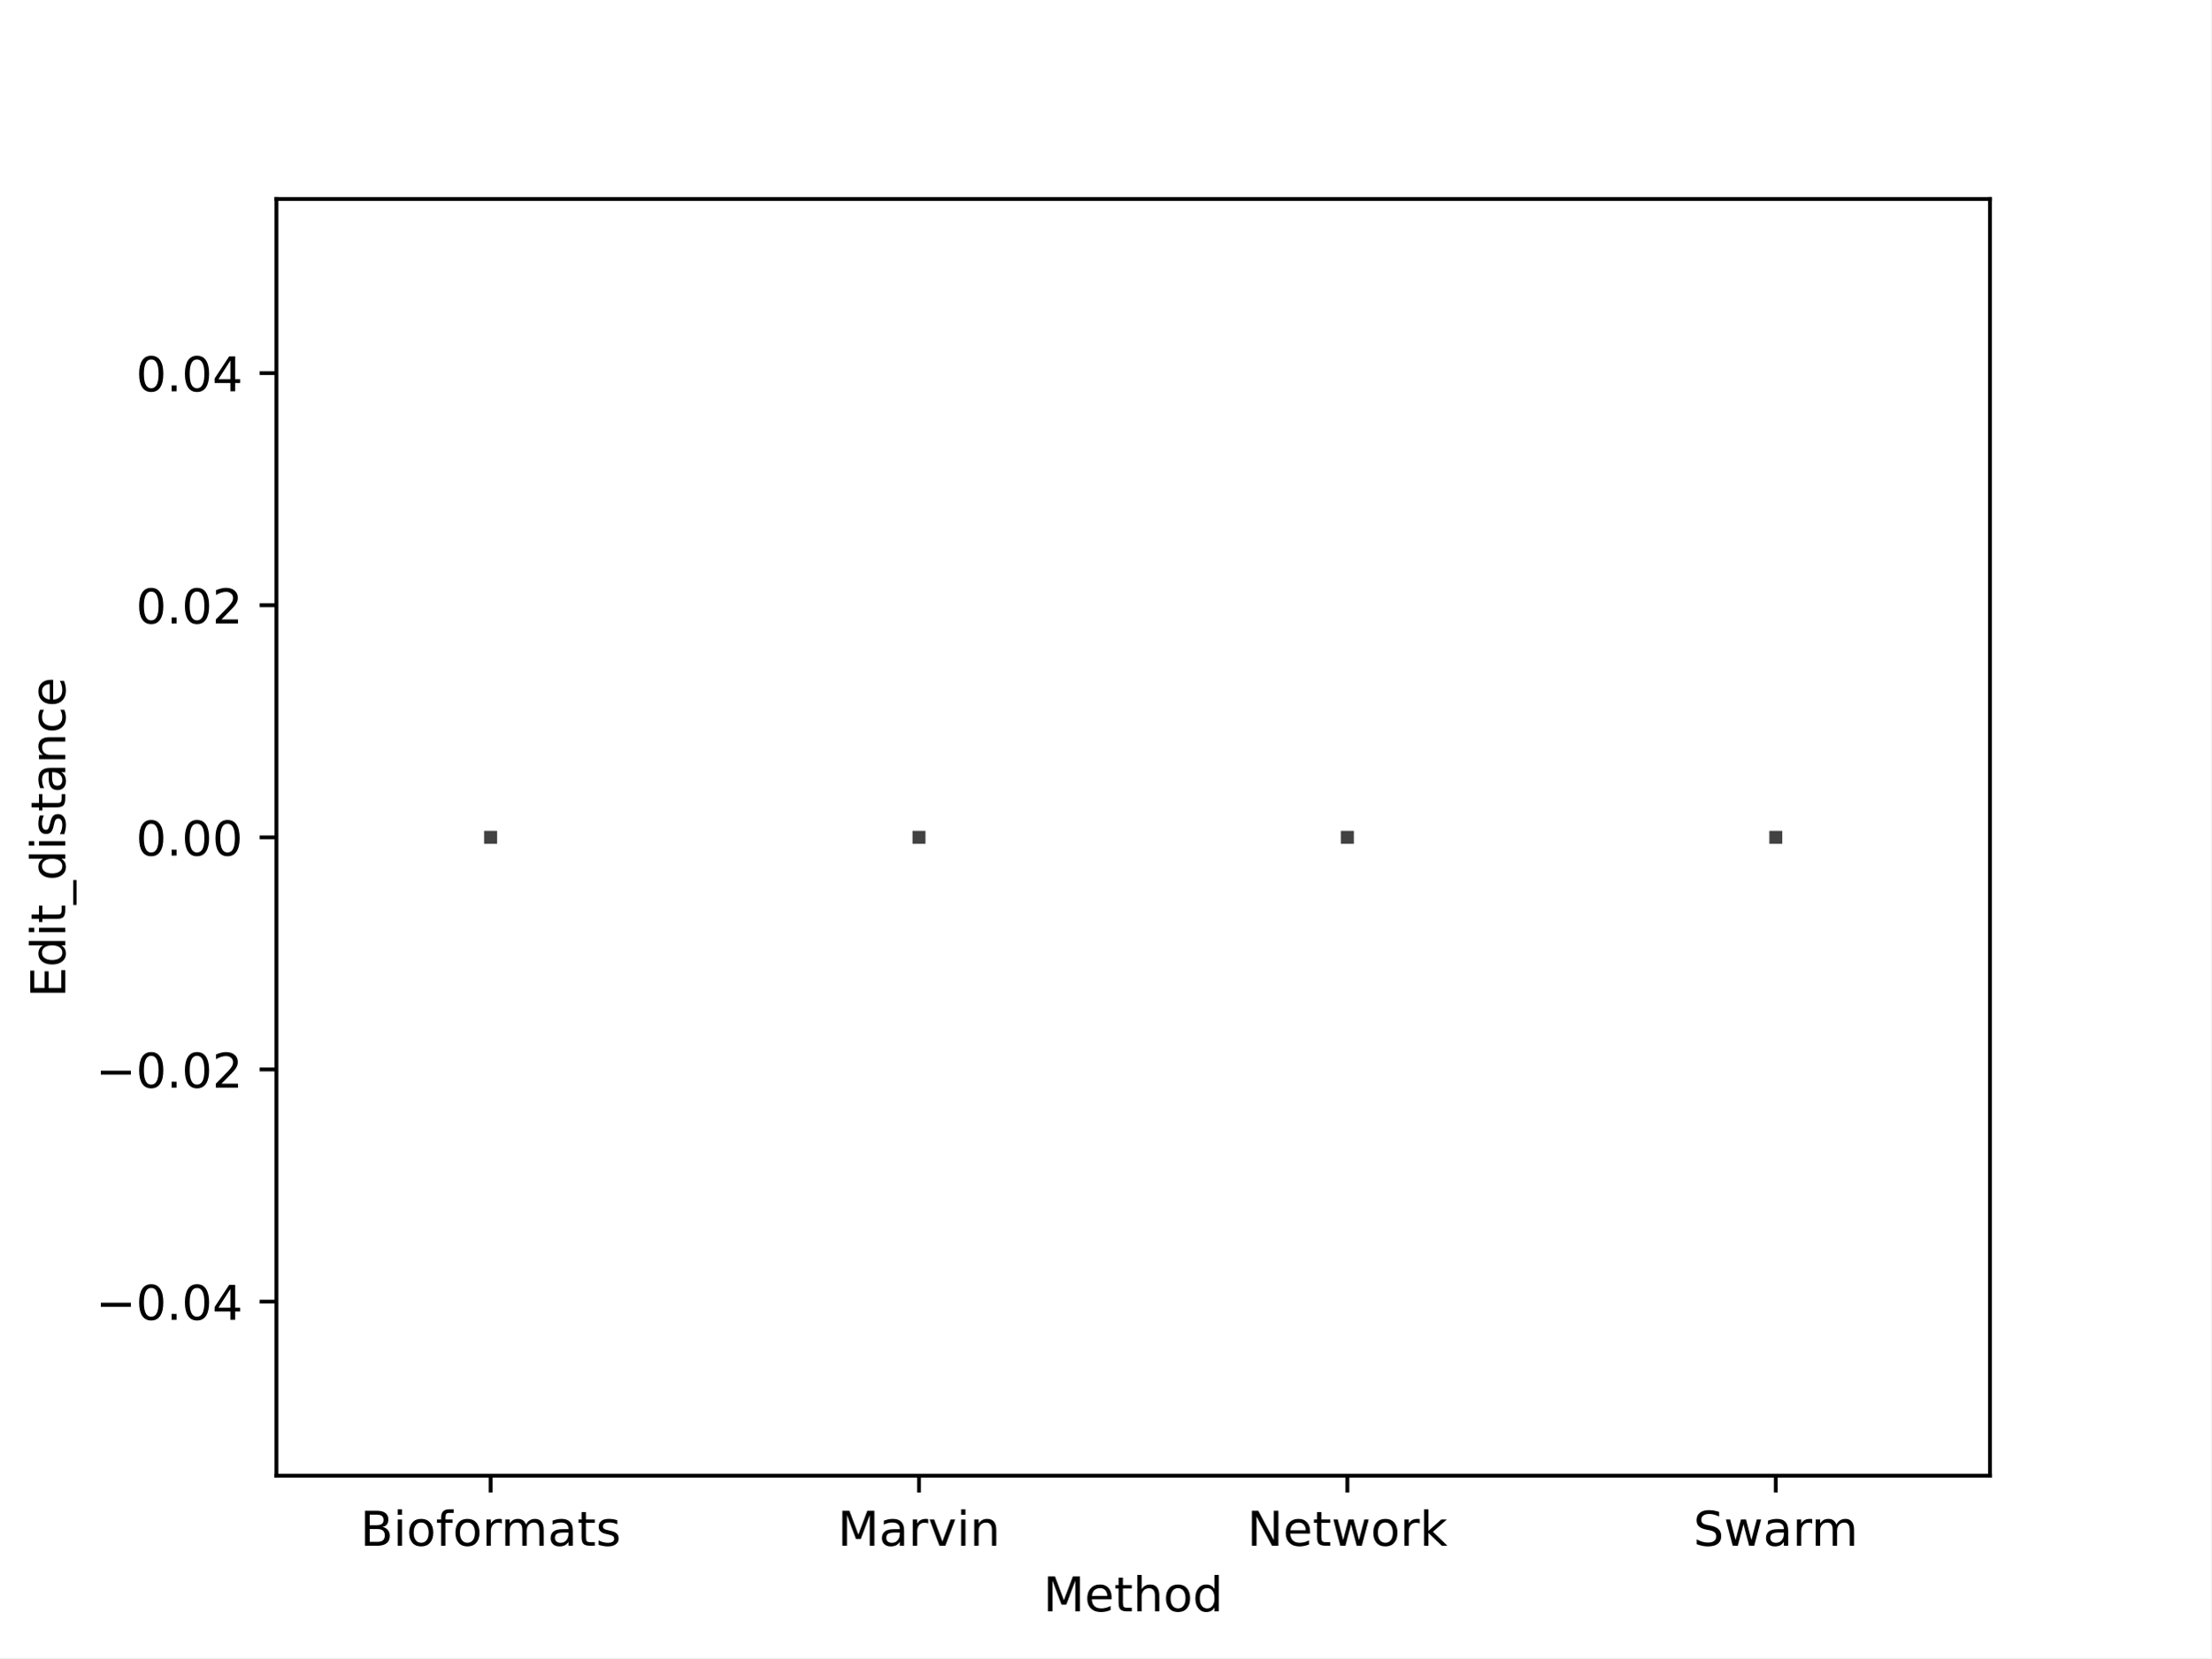
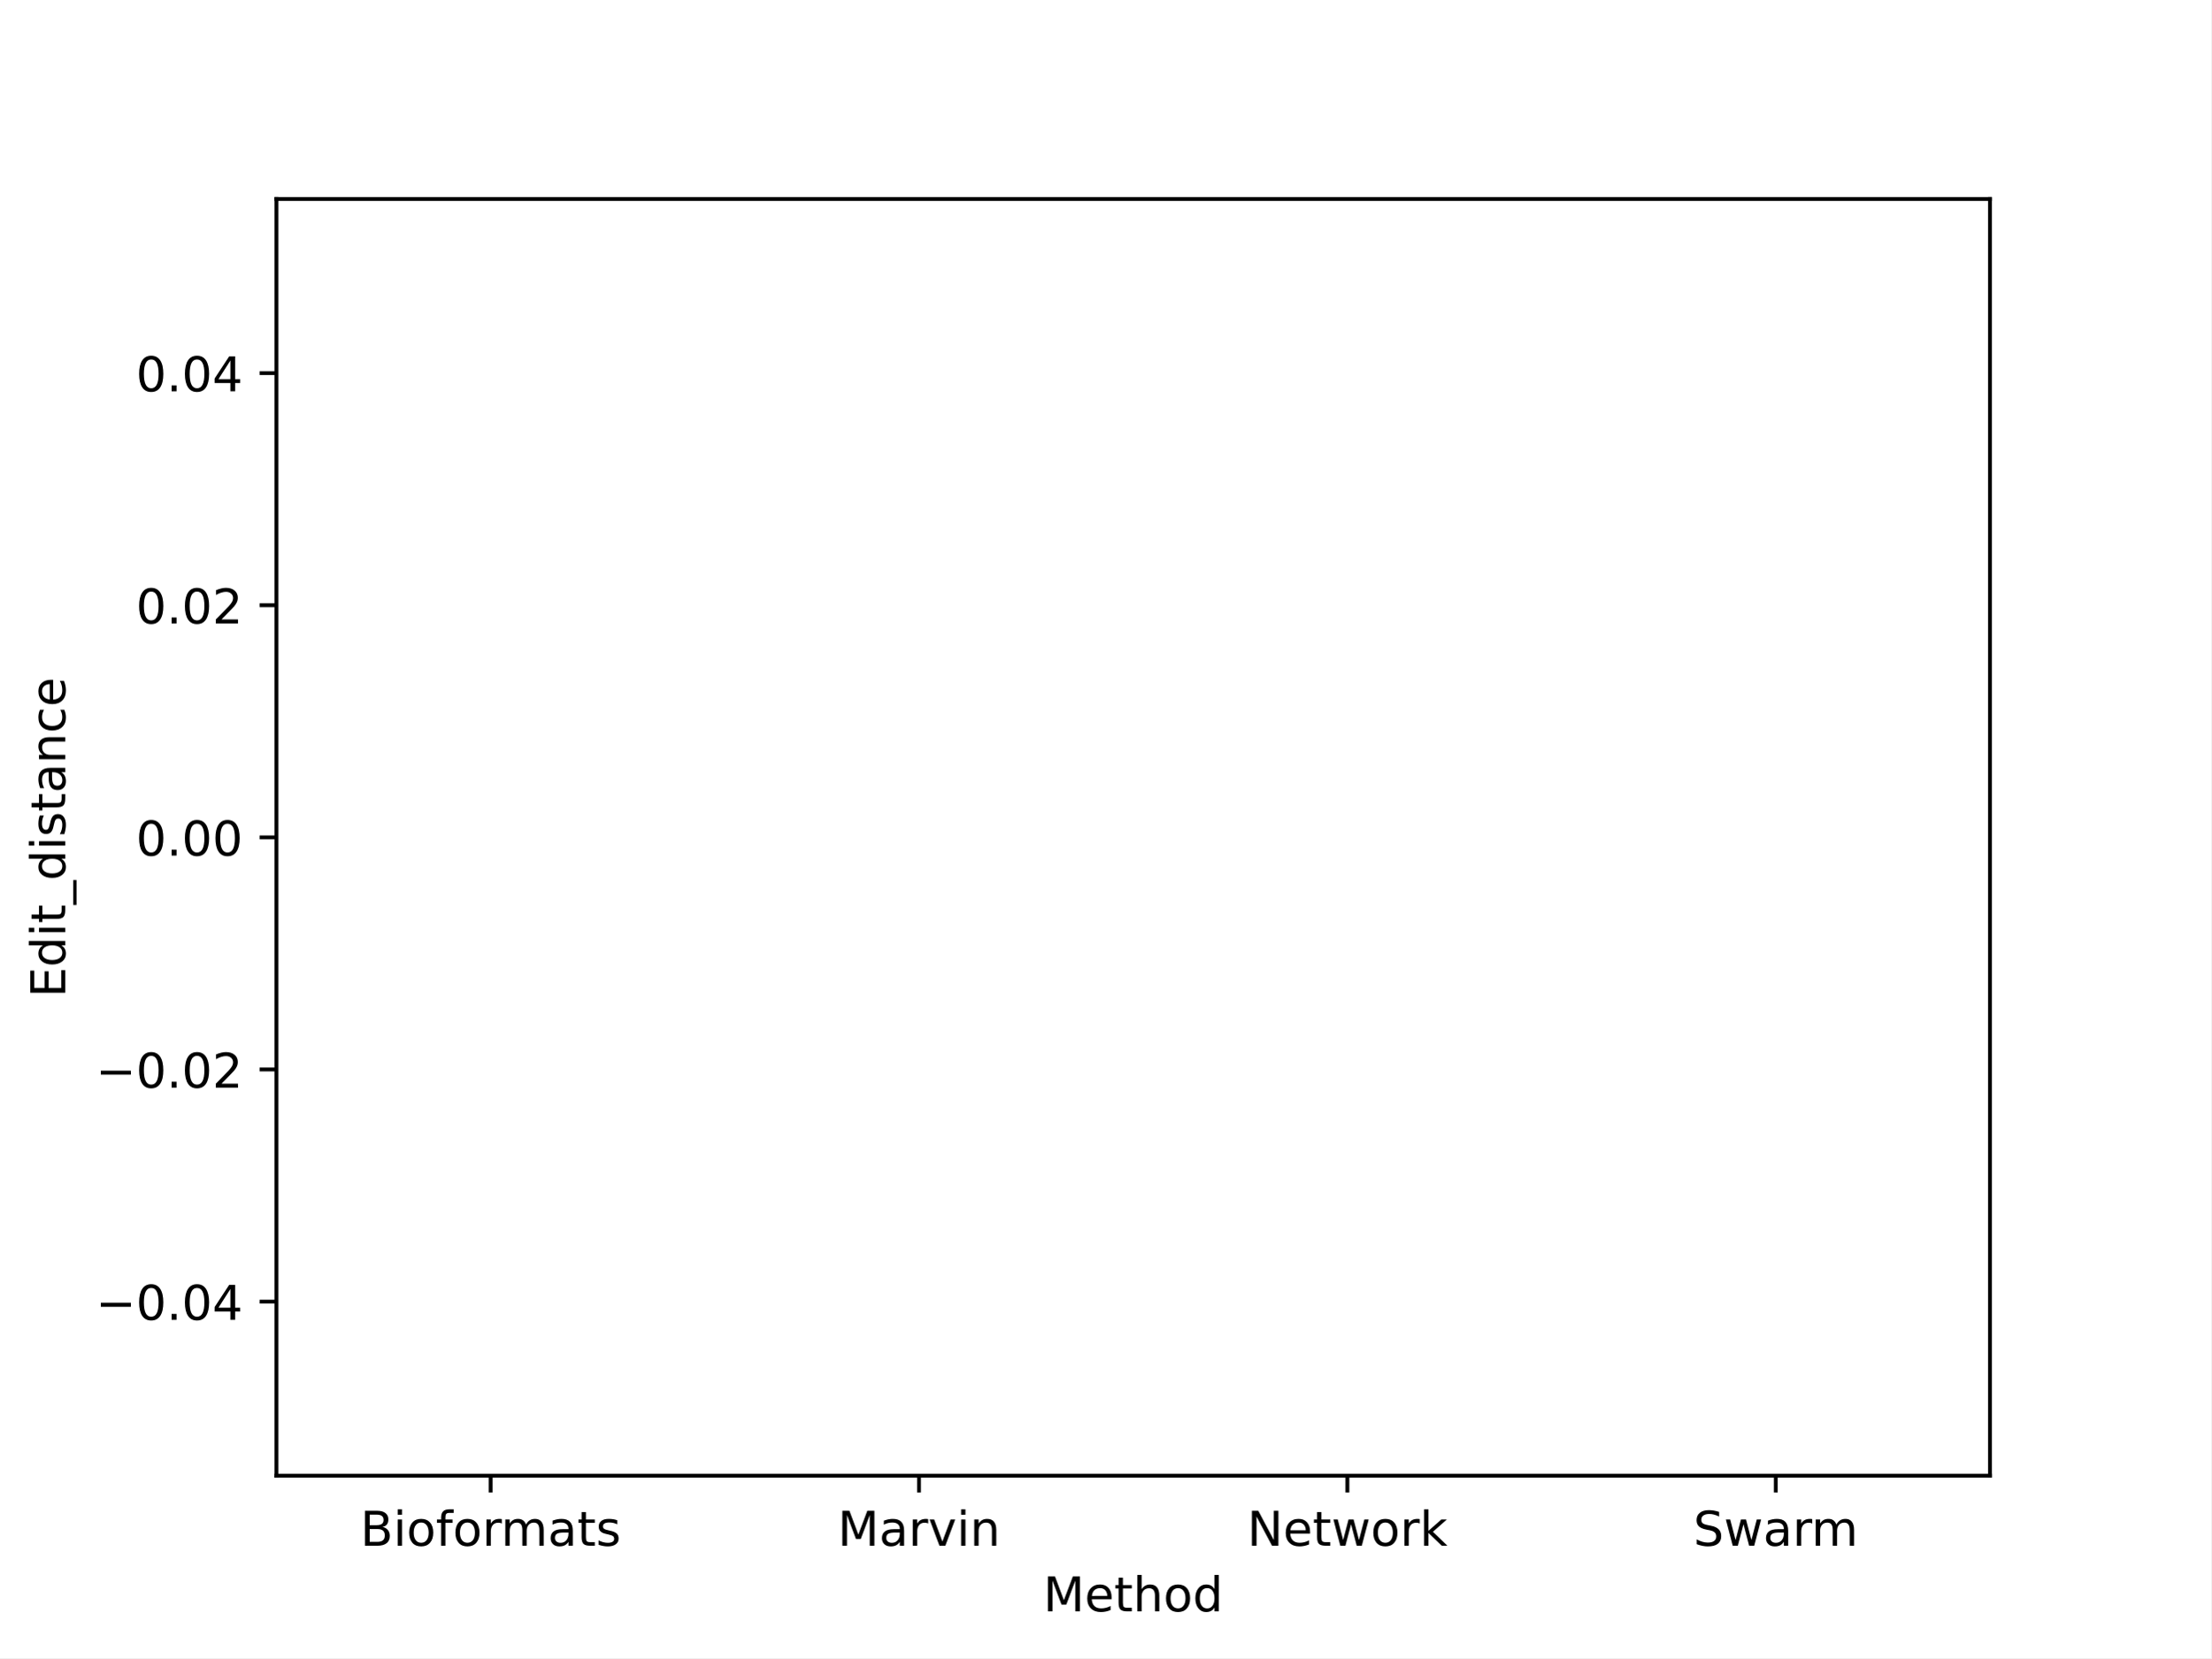
<svg xmlns="http://www.w3.org/2000/svg" xmlns:xlink="http://www.w3.org/1999/xlink" width="460.8pt" height="345.6pt" viewBox="0 0 460.8 345.6" version="1.1">
  <defs>
    <style type="text/css">*{stroke-linejoin: round; stroke-linecap: butt}</style>
  </defs>
  <g id="figure_1">
    <g id="patch_1">
      <path d="M 0 345.6  L 460.8 345.6  L 460.8 0  L 0 0  z " style="fill: #ffffff" />
    </g>
    <g id="axes_1">
      <g id="patch_2">
        <path d="M 57.6 307.584  L 414.72 307.584  L 414.72 41.472  L 57.6 41.472  z " style="fill: #ffffff" />
      </g>
      <g id="patch_3">
-         <path d="M 66.528 174.528  L 137.952 174.528  L 137.952 174.528  L 66.528 174.528  z " clip-path="url(#p45ae1f92a5)" style="fill: #3274a1" />
+         <path d="M 66.528 174.528  L 137.952 174.528  L 137.952 174.528  L 66.528 174.528  z " clip-path="url(#p3270667d69)" style="fill: #3274a1" />
      </g>
      <g id="patch_4">
-         <path d="M 155.808 174.528  L 227.232 174.528  L 227.232 174.528  L 155.808 174.528  z " clip-path="url(#p45ae1f92a5)" style="fill: #e1812c" />
+         <path d="M 155.808 174.528  L 227.232 174.528  L 227.232 174.528  L 155.808 174.528  z " clip-path="url(#p3270667d69)" style="fill: #e1812c" />
      </g>
      <g id="patch_5">
-         <path d="M 245.088 174.528  L 316.512 174.528  L 316.512 174.528  L 245.088 174.528  z " clip-path="url(#p45ae1f92a5)" style="fill: #3a923a" />
+         <path d="M 245.088 174.528  L 316.512 174.528  L 316.512 174.528  L 245.088 174.528  z " clip-path="url(#p3270667d69)" style="fill: #3a923a" />
      </g>
      <g id="patch_6">
-         <path d="M 334.368 174.528  L 405.792 174.528  L 405.792 174.528  L 334.368 174.528  z " clip-path="url(#p45ae1f92a5)" style="fill: #c03d3e" />
+         <path d="M 334.368 174.528  L 405.792 174.528  L 405.792 174.528  L 334.368 174.528  z " clip-path="url(#p3270667d69)" style="fill: #c03d3e" />
      </g>
      <g id="matplotlib.axis_1">
        <g id="xtick_1">
          <g id="line2d_1">
            <defs>
-               <path id="m94011a0efa" d="M 0 0  L 0 3.5  " style="stroke: #000000; stroke-width: 0.8" />
-             </defs>
-             <g>
-               <use xlink:href="#m94011a0efa" x="102.24" y="307.584" style="stroke: #000000; stroke-width: 0.8" />
+               <path id="m8a958b0fdc" d="M 0 0  L 0 3.5  " style="stroke: #000000; stroke-width: 0.8" />
+             </defs>
+             <g>
+               <use xlink:href="#m8a958b0fdc" x="102.24" y="307.584" style="stroke: #000000; stroke-width: 0.8" />
            </g>
          </g>
          <g id="text_1">
            <g transform="translate(75.07438 322.1824) scale(0.1 -0.1)">
              <defs>
                <path id="DejaVuSans-42" d="M 1259 2228  L 1259 519  L 2272 519  Q 2781 519 3026 730  Q 3272 941 3272 1375  Q 3272 1813 3026 2020  Q 2781 2228 2272 2228  L 1259 2228  z M 1259 4147  L 1259 2741  L 2194 2741  Q 2656 2741 2882 2914  Q 3109 3088 3109 3444  Q 3109 3797 2882 3972  Q 2656 4147 2194 4147  L 1259 4147  z M 628 4666  L 2241 4666  Q 2963 4666 3353 4366  Q 3744 4066 3744 3513  Q 3744 3084 3544 2831  Q 3344 2578 2956 2516  Q 3422 2416 3680 2098  Q 3938 1781 3938 1306  Q 3938 681 3513 340  Q 3088 0 2303 0  L 628 0  L 628 4666  z " transform="scale(0.015625)" />
                <path id="DejaVuSans-69" d="M 603 3500  L 1178 3500  L 1178 0  L 603 0  L 603 3500  z M 603 4863  L 1178 4863  L 1178 4134  L 603 4134  L 603 4863  z " transform="scale(0.015625)" />
                <path id="DejaVuSans-6f" d="M 1959 3097  Q 1497 3097 1228 2736  Q 959 2375 959 1747  Q 959 1119 1226 758  Q 1494 397 1959 397  Q 2419 397 2687 759  Q 2956 1122 2956 1747  Q 2956 2369 2687 2733  Q 2419 3097 1959 3097  z M 1959 3584  Q 2709 3584 3137 3096  Q 3566 2609 3566 1747  Q 3566 888 3137 398  Q 2709 -91 1959 -91  Q 1206 -91 779 398  Q 353 888 353 1747  Q 353 2609 779 3096  Q 1206 3584 1959 3584  z " transform="scale(0.015625)" />
                <path id="DejaVuSans-66" d="M 2375 4863  L 2375 4384  L 1825 4384  Q 1516 4384 1395 4259  Q 1275 4134 1275 3809  L 1275 3500  L 2222 3500  L 2222 3053  L 1275 3053  L 1275 0  L 697 0  L 697 3053  L 147 3053  L 147 3500  L 697 3500  L 697 3744  Q 697 4328 969 4595  Q 1241 4863 1831 4863  L 2375 4863  z " transform="scale(0.015625)" />
                <path id="DejaVuSans-72" d="M 2631 2963  Q 2534 3019 2420 3045  Q 2306 3072 2169 3072  Q 1681 3072 1420 2755  Q 1159 2438 1159 1844  L 1159 0  L 581 0  L 581 3500  L 1159 3500  L 1159 2956  Q 1341 3275 1631 3429  Q 1922 3584 2338 3584  Q 2397 3584 2469 3576  Q 2541 3569 2628 3553  L 2631 2963  z " transform="scale(0.015625)" />
                <path id="DejaVuSans-6d" d="M 3328 2828  Q 3544 3216 3844 3400  Q 4144 3584 4550 3584  Q 5097 3584 5394 3201  Q 5691 2819 5691 2113  L 5691 0  L 5113 0  L 5113 2094  Q 5113 2597 4934 2840  Q 4756 3084 4391 3084  Q 3944 3084 3684 2787  Q 3425 2491 3425 1978  L 3425 0  L 2847 0  L 2847 2094  Q 2847 2600 2669 2842  Q 2491 3084 2119 3084  Q 1678 3084 1418 2786  Q 1159 2488 1159 1978  L 1159 0  L 581 0  L 581 3500  L 1159 3500  L 1159 2956  Q 1356 3278 1631 3431  Q 1906 3584 2284 3584  Q 2666 3584 2933 3390  Q 3200 3197 3328 2828  z " transform="scale(0.015625)" />
                <path id="DejaVuSans-61" d="M 2194 1759  Q 1497 1759 1228 1600  Q 959 1441 959 1056  Q 959 750 1161 570  Q 1363 391 1709 391  Q 2188 391 2477 730  Q 2766 1069 2766 1631  L 2766 1759  L 2194 1759  z M 3341 1997  L 3341 0  L 2766 0  L 2766 531  Q 2569 213 2275 61  Q 1981 -91 1556 -91  Q 1019 -91 701 211  Q 384 513 384 1019  Q 384 1609 779 1909  Q 1175 2209 1959 2209  L 2766 2209  L 2766 2266  Q 2766 2663 2505 2880  Q 2244 3097 1772 3097  Q 1472 3097 1187 3025  Q 903 2953 641 2809  L 641 3341  Q 956 3463 1253 3523  Q 1550 3584 1831 3584  Q 2591 3584 2966 3190  Q 3341 2797 3341 1997  z " transform="scale(0.015625)" />
                <path id="DejaVuSans-74" d="M 1172 4494  L 1172 3500  L 2356 3500  L 2356 3053  L 1172 3053  L 1172 1153  Q 1172 725 1289 603  Q 1406 481 1766 481  L 2356 481  L 2356 0  L 1766 0  Q 1100 0 847 248  Q 594 497 594 1153  L 594 3053  L 172 3053  L 172 3500  L 594 3500  L 594 4494  L 1172 4494  z " transform="scale(0.015625)" />
                <path id="DejaVuSans-73" d="M 2834 3397  L 2834 2853  Q 2591 2978 2328 3040  Q 2066 3103 1784 3103  Q 1356 3103 1142 2972  Q 928 2841 928 2578  Q 928 2378 1081 2264  Q 1234 2150 1697 2047  L 1894 2003  Q 2506 1872 2764 1633  Q 3022 1394 3022 966  Q 3022 478 2636 193  Q 2250 -91 1575 -91  Q 1294 -91 989 -36  Q 684 19 347 128  L 347 722  Q 666 556 975 473  Q 1284 391 1588 391  Q 1994 391 2212 530  Q 2431 669 2431 922  Q 2431 1156 2273 1281  Q 2116 1406 1581 1522  L 1381 1569  Q 847 1681 609 1914  Q 372 2147 372 2553  Q 372 3047 722 3315  Q 1072 3584 1716 3584  Q 2034 3584 2315 3537  Q 2597 3491 2834 3397  z " transform="scale(0.015625)" />
              </defs>
              <use xlink:href="#DejaVuSans-42" />
              <use xlink:href="#DejaVuSans-69" x="68.604" />
              <use xlink:href="#DejaVuSans-6f" x="96.387" />
              <use xlink:href="#DejaVuSans-66" x="157.568" />
              <use xlink:href="#DejaVuSans-6f" x="192.773" />
              <use xlink:href="#DejaVuSans-72" x="253.955" />
              <use xlink:href="#DejaVuSans-6d" x="293.318" />
              <use xlink:href="#DejaVuSans-61" x="390.73" />
              <use xlink:href="#DejaVuSans-74" x="452.01" />
              <use xlink:href="#DejaVuSans-73" x="491.219" />
            </g>
          </g>
        </g>
        <g id="xtick_2">
          <g id="line2d_2">
            <g>
-               <use xlink:href="#m94011a0efa" x="191.52" y="307.584" style="stroke: #000000; stroke-width: 0.8" />
+               <use xlink:href="#m8a958b0fdc" x="191.52" y="307.584" style="stroke: #000000; stroke-width: 0.8" />
            </g>
          </g>
          <g id="text_2">
            <g transform="translate(174.5692 322.1824) scale(0.1 -0.1)">
              <defs>
                <path id="DejaVuSans-4d" d="M 628 4666  L 1569 4666  L 2759 1491  L 3956 4666  L 4897 4666  L 4897 0  L 4281 0  L 4281 4097  L 3078 897  L 2444 897  L 1241 4097  L 1241 0  L 628 0  L 628 4666  z " transform="scale(0.015625)" />
                <path id="DejaVuSans-76" d="M 191 3500  L 800 3500  L 1894 563  L 2988 3500  L 3597 3500  L 2284 0  L 1503 0  L 191 3500  z " transform="scale(0.015625)" />
                <path id="DejaVuSans-6e" d="M 3513 2113  L 3513 0  L 2938 0  L 2938 2094  Q 2938 2591 2744 2837  Q 2550 3084 2163 3084  Q 1697 3084 1428 2787  Q 1159 2491 1159 1978  L 1159 0  L 581 0  L 581 3500  L 1159 3500  L 1159 2956  Q 1366 3272 1645 3428  Q 1925 3584 2291 3584  Q 2894 3584 3203 3211  Q 3513 2838 3513 2113  z " transform="scale(0.015625)" />
              </defs>
              <use xlink:href="#DejaVuSans-4d" />
              <use xlink:href="#DejaVuSans-61" x="86.279" />
              <use xlink:href="#DejaVuSans-72" x="147.559" />
              <use xlink:href="#DejaVuSans-76" x="188.672" />
              <use xlink:href="#DejaVuSans-69" x="247.852" />
              <use xlink:href="#DejaVuSans-6e" x="275.635" />
            </g>
          </g>
        </g>
        <g id="xtick_3">
          <g id="line2d_3">
            <g>
-               <use xlink:href="#m94011a0efa" x="280.8" y="307.584" style="stroke: #000000; stroke-width: 0.8" />
+               <use xlink:href="#m8a958b0fdc" x="280.8" y="307.584" style="stroke: #000000; stroke-width: 0.8" />
            </g>
          </g>
          <g id="text_3">
            <g transform="translate(259.9234 322.1824) scale(0.1 -0.1)">
              <defs>
                <path id="DejaVuSans-4e" d="M 628 4666  L 1478 4666  L 3547 763  L 3547 4666  L 4159 4666  L 4159 0  L 3309 0  L 1241 3903  L 1241 0  L 628 0  L 628 4666  z " transform="scale(0.015625)" />
                <path id="DejaVuSans-65" d="M 3597 1894  L 3597 1613  L 953 1613  Q 991 1019 1311 708  Q 1631 397 2203 397  Q 2534 397 2845 478  Q 3156 559 3463 722  L 3463 178  Q 3153 47 2828 -22  Q 2503 -91 2169 -91  Q 1331 -91 842 396  Q 353 884 353 1716  Q 353 2575 817 3079  Q 1281 3584 2069 3584  Q 2775 3584 3186 3129  Q 3597 2675 3597 1894  z M 3022 2063  Q 3016 2534 2758 2815  Q 2500 3097 2075 3097  Q 1594 3097 1305 2825  Q 1016 2553 972 2059  L 3022 2063  z " transform="scale(0.015625)" />
                <path id="DejaVuSans-77" d="M 269 3500  L 844 3500  L 1563 769  L 2278 3500  L 2956 3500  L 3675 769  L 4391 3500  L 4966 3500  L 4050 0  L 3372 0  L 2619 2869  L 1863 0  L 1184 0  L 269 3500  z " transform="scale(0.015625)" />
                <path id="DejaVuSans-6b" d="M 581 4863  L 1159 4863  L 1159 1991  L 2875 3500  L 3609 3500  L 1753 1863  L 3688 0  L 2938 0  L 1159 1709  L 1159 0  L 581 0  L 581 4863  z " transform="scale(0.015625)" />
              </defs>
              <use xlink:href="#DejaVuSans-4e" />
              <use xlink:href="#DejaVuSans-65" x="74.805" />
              <use xlink:href="#DejaVuSans-74" x="136.328" />
              <use xlink:href="#DejaVuSans-77" x="175.537" />
              <use xlink:href="#DejaVuSans-6f" x="257.324" />
              <use xlink:href="#DejaVuSans-72" x="318.506" />
              <use xlink:href="#DejaVuSans-6b" x="359.619" />
            </g>
          </g>
        </g>
        <g id="xtick_4">
          <g id="line2d_4">
            <g>
-               <use xlink:href="#m94011a0efa" x="370.08" y="307.584" style="stroke: #000000; stroke-width: 0.8" />
+               <use xlink:href="#m8a958b0fdc" x="370.08" y="307.584" style="stroke: #000000; stroke-width: 0.8" />
            </g>
          </g>
          <g id="text_4">
            <g transform="translate(352.9144 322.1824) scale(0.1 -0.1)">
              <defs>
                <path id="DejaVuSans-53" d="M 3425 4513  L 3425 3897  Q 3066 4069 2747 4153  Q 2428 4238 2131 4238  Q 1616 4238 1336 4038  Q 1056 3838 1056 3469  Q 1056 3159 1242 3001  Q 1428 2844 1947 2747  L 2328 2669  Q 3034 2534 3370 2195  Q 3706 1856 3706 1288  Q 3706 609 3251 259  Q 2797 -91 1919 -91  Q 1588 -91 1214 -16  Q 841 59 441 206  L 441 856  Q 825 641 1194 531  Q 1563 422 1919 422  Q 2459 422 2753 634  Q 3047 847 3047 1241  Q 3047 1584 2836 1778  Q 2625 1972 2144 2069  L 1759 2144  Q 1053 2284 737 2584  Q 422 2884 422 3419  Q 422 4038 858 4394  Q 1294 4750 2059 4750  Q 2388 4750 2728 4690  Q 3069 4631 3425 4513  z " transform="scale(0.015625)" />
              </defs>
              <use xlink:href="#DejaVuSans-53" />
              <use xlink:href="#DejaVuSans-77" x="63.477" />
              <use xlink:href="#DejaVuSans-61" x="145.264" />
              <use xlink:href="#DejaVuSans-72" x="206.543" />
              <use xlink:href="#DejaVuSans-6d" x="245.906" />
            </g>
          </g>
        </g>
        <g id="text_5">
          <g transform="translate(217.4069 335.8606) scale(0.1 -0.1)">
            <defs>
              <path id="DejaVuSans-68" d="M 3513 2113  L 3513 0  L 2938 0  L 2938 2094  Q 2938 2591 2744 2837  Q 2550 3084 2163 3084  Q 1697 3084 1428 2787  Q 1159 2491 1159 1978  L 1159 0  L 581 0  L 581 4863  L 1159 4863  L 1159 2956  Q 1366 3272 1645 3428  Q 1925 3584 2291 3584  Q 2894 3584 3203 3211  Q 3513 2838 3513 2113  z " transform="scale(0.015625)" />
              <path id="DejaVuSans-64" d="M 2906 2969  L 2906 4863  L 3481 4863  L 3481 0  L 2906 0  L 2906 525  Q 2725 213 2448 61  Q 2172 -91 1784 -91  Q 1150 -91 751 415  Q 353 922 353 1747  Q 353 2572 751 3078  Q 1150 3584 1784 3584  Q 2172 3584 2448 3432  Q 2725 3281 2906 2969  z M 947 1747  Q 947 1113 1208 752  Q 1469 391 1925 391  Q 2381 391 2643 752  Q 2906 1113 2906 1747  Q 2906 2381 2643 2742  Q 2381 3103 1925 3103  Q 1469 3103 1208 2742  Q 947 2381 947 1747  z " transform="scale(0.015625)" />
            </defs>
            <use xlink:href="#DejaVuSans-4d" />
            <use xlink:href="#DejaVuSans-65" x="86.279" />
            <use xlink:href="#DejaVuSans-74" x="147.803" />
            <use xlink:href="#DejaVuSans-68" x="187.012" />
            <use xlink:href="#DejaVuSans-6f" x="250.391" />
            <use xlink:href="#DejaVuSans-64" x="311.572" />
          </g>
        </g>
      </g>
      <g id="matplotlib.axis_2">
        <g id="ytick_1">
          <g id="line2d_5">
            <defs>
-               <path id="mc06681d155" d="M 0 0  L -3.5 0  " style="stroke: #000000; stroke-width: 0.8" />
-             </defs>
-             <g>
-               <use xlink:href="#mc06681d155" x="57.6" y="271.296" style="stroke: #000000; stroke-width: 0.8" />
+               <path id="m5403f5e056" d="M 0 0  L -3.5 0  " style="stroke: #000000; stroke-width: 0.8" />
+             </defs>
+             <g>
+               <use xlink:href="#m5403f5e056" x="57.6" y="271.296" style="stroke: #000000; stroke-width: 0.8" />
            </g>
          </g>
          <g id="text_6">
            <g transform="translate(19.95469 275.0952) scale(0.1 -0.1)">
              <defs>
                <path id="DejaVuSans-2212" d="M 678 2272  L 4684 2272  L 4684 1741  L 678 1741  L 678 2272  z " transform="scale(0.015625)" />
                <path id="DejaVuSans-30" d="M 2034 4250  Q 1547 4250 1301 3770  Q 1056 3291 1056 2328  Q 1056 1369 1301 889  Q 1547 409 2034 409  Q 2525 409 2770 889  Q 3016 1369 3016 2328  Q 3016 3291 2770 3770  Q 2525 4250 2034 4250  z M 2034 4750  Q 2819 4750 3233 4129  Q 3647 3509 3647 2328  Q 3647 1150 3233 529  Q 2819 -91 2034 -91  Q 1250 -91 836 529  Q 422 1150 422 2328  Q 422 3509 836 4129  Q 1250 4750 2034 4750  z " transform="scale(0.015625)" />
                <path id="DejaVuSans-2e" d="M 684 794  L 1344 794  L 1344 0  L 684 0  L 684 794  z " transform="scale(0.015625)" />
                <path id="DejaVuSans-34" d="M 2419 4116  L 825 1625  L 2419 1625  L 2419 4116  z M 2253 4666  L 3047 4666  L 3047 1625  L 3713 1625  L 3713 1100  L 3047 1100  L 3047 0  L 2419 0  L 2419 1100  L 313 1100  L 313 1709  L 2253 4666  z " transform="scale(0.015625)" />
              </defs>
              <use xlink:href="#DejaVuSans-2212" />
              <use xlink:href="#DejaVuSans-30" x="83.789" />
              <use xlink:href="#DejaVuSans-2e" x="147.412" />
              <use xlink:href="#DejaVuSans-30" x="179.199" />
              <use xlink:href="#DejaVuSans-34" x="242.822" />
            </g>
          </g>
        </g>
        <g id="ytick_2">
          <g id="line2d_6">
            <g>
-               <use xlink:href="#mc06681d155" x="57.6" y="222.912" style="stroke: #000000; stroke-width: 0.8" />
+               <use xlink:href="#m5403f5e056" x="57.6" y="222.912" style="stroke: #000000; stroke-width: 0.8" />
            </g>
          </g>
          <g id="text_7">
            <g transform="translate(19.95469 226.7112) scale(0.1 -0.1)">
              <defs>
                <path id="DejaVuSans-32" d="M 1228 531  L 3431 531  L 3431 0  L 469 0  L 469 531  Q 828 903 1448 1529  Q 2069 2156 2228 2338  Q 2531 2678 2651 2914  Q 2772 3150 2772 3378  Q 2772 3750 2511 3984  Q 2250 4219 1831 4219  Q 1534 4219 1204 4116  Q 875 4013 500 3803  L 500 4441  Q 881 4594 1212 4672  Q 1544 4750 1819 4750  Q 2544 4750 2975 4387  Q 3406 4025 3406 3419  Q 3406 3131 3298 2873  Q 3191 2616 2906 2266  Q 2828 2175 2409 1742  Q 1991 1309 1228 531  z " transform="scale(0.015625)" />
              </defs>
              <use xlink:href="#DejaVuSans-2212" />
              <use xlink:href="#DejaVuSans-30" x="83.789" />
              <use xlink:href="#DejaVuSans-2e" x="147.412" />
              <use xlink:href="#DejaVuSans-30" x="179.199" />
              <use xlink:href="#DejaVuSans-32" x="242.822" />
            </g>
          </g>
        </g>
        <g id="ytick_3">
          <g id="line2d_7">
            <g>
-               <use xlink:href="#mc06681d155" x="57.6" y="174.528" style="stroke: #000000; stroke-width: 0.8" />
+               <use xlink:href="#m5403f5e056" x="57.6" y="174.528" style="stroke: #000000; stroke-width: 0.8" />
            </g>
          </g>
          <g id="text_8">
            <g transform="translate(28.33438 178.3272) scale(0.1 -0.1)">
              <use xlink:href="#DejaVuSans-30" />
              <use xlink:href="#DejaVuSans-2e" x="63.623" />
              <use xlink:href="#DejaVuSans-30" x="95.41" />
              <use xlink:href="#DejaVuSans-30" x="159.033" />
            </g>
          </g>
        </g>
        <g id="ytick_4">
          <g id="line2d_8">
            <g>
-               <use xlink:href="#mc06681d155" x="57.6" y="126.144" style="stroke: #000000; stroke-width: 0.8" />
+               <use xlink:href="#m5403f5e056" x="57.6" y="126.144" style="stroke: #000000; stroke-width: 0.8" />
            </g>
          </g>
          <g id="text_9">
            <g transform="translate(28.33438 129.9432) scale(0.1 -0.1)">
              <use xlink:href="#DejaVuSans-30" />
              <use xlink:href="#DejaVuSans-2e" x="63.623" />
              <use xlink:href="#DejaVuSans-30" x="95.41" />
              <use xlink:href="#DejaVuSans-32" x="159.033" />
            </g>
          </g>
        </g>
        <g id="ytick_5">
          <g id="line2d_9">
            <g>
-               <use xlink:href="#mc06681d155" x="57.6" y="77.76" style="stroke: #000000; stroke-width: 0.8" />
+               <use xlink:href="#m5403f5e056" x="57.6" y="77.76" style="stroke: #000000; stroke-width: 0.8" />
            </g>
          </g>
          <g id="text_10">
            <g transform="translate(28.33438 81.55922) scale(0.1 -0.1)">
              <use xlink:href="#DejaVuSans-30" />
              <use xlink:href="#DejaVuSans-2e" x="63.623" />
              <use xlink:href="#DejaVuSans-30" x="95.41" />
              <use xlink:href="#DejaVuSans-34" x="159.033" />
            </g>
          </g>
        </g>
        <g id="text_11">
          <g transform="translate(13.59688 207.8975) rotate(-90) scale(0.1 -0.1)">
            <defs>
              <path id="DejaVuSans-45" d="M 628 4666  L 3578 4666  L 3578 4134  L 1259 4134  L 1259 2753  L 3481 2753  L 3481 2222  L 1259 2222  L 1259 531  L 3634 531  L 3634 0  L 628 0  L 628 4666  z " transform="scale(0.015625)" />
              <path id="DejaVuSans-5f" d="M 3263 -1063  L 3263 -1509  L -63 -1509  L -63 -1063  L 3263 -1063  z " transform="scale(0.015625)" />
              <path id="DejaVuSans-63" d="M 3122 3366  L 3122 2828  Q 2878 2963 2633 3030  Q 2388 3097 2138 3097  Q 1578 3097 1268 2742  Q 959 2388 959 1747  Q 959 1106 1268 751  Q 1578 397 2138 397  Q 2388 397 2633 464  Q 2878 531 3122 666  L 3122 134  Q 2881 22 2623 -34  Q 2366 -91 2075 -91  Q 1284 -91 818 406  Q 353 903 353 1747  Q 353 2603 823 3093  Q 1294 3584 2113 3584  Q 2378 3584 2631 3529  Q 2884 3475 3122 3366  z " transform="scale(0.015625)" />
            </defs>
            <use xlink:href="#DejaVuSans-45" />
            <use xlink:href="#DejaVuSans-64" x="63.184" />
            <use xlink:href="#DejaVuSans-69" x="126.66" />
            <use xlink:href="#DejaVuSans-74" x="154.443" />
            <use xlink:href="#DejaVuSans-5f" x="193.652" />
            <use xlink:href="#DejaVuSans-64" x="243.652" />
            <use xlink:href="#DejaVuSans-69" x="307.129" />
            <use xlink:href="#DejaVuSans-73" x="334.912" />
            <use xlink:href="#DejaVuSans-74" x="387.012" />
            <use xlink:href="#DejaVuSans-61" x="426.221" />
            <use xlink:href="#DejaVuSans-6e" x="487.5" />
            <use xlink:href="#DejaVuSans-63" x="550.879" />
            <use xlink:href="#DejaVuSans-65" x="605.859" />
          </g>
        </g>
      </g>
      <g id="line2d_10">
-         <path d="M 102.24 174.528  L 102.24 174.528  " clip-path="url(#p45ae1f92a5)" style="fill: none; stroke: #424242; stroke-width: 2.7; stroke-linecap: square" />
+         <path clip-path="url(#p3270667d69)" style="fill: none; stroke: #424242; stroke-width: 2.7; stroke-linecap: square" />
      </g>
      <g id="line2d_11">
-         <path d="M 191.52 174.528  L 191.52 174.528  " clip-path="url(#p45ae1f92a5)" style="fill: none; stroke: #424242; stroke-width: 2.7; stroke-linecap: square" />
+         <path clip-path="url(#p3270667d69)" style="fill: none; stroke: #424242; stroke-width: 2.7; stroke-linecap: square" />
      </g>
      <g id="line2d_12">
-         <path d="M 280.8 174.528  L 280.8 174.528  " clip-path="url(#p45ae1f92a5)" style="fill: none; stroke: #424242; stroke-width: 2.7; stroke-linecap: square" />
+         <path clip-path="url(#p3270667d69)" style="fill: none; stroke: #424242; stroke-width: 2.7; stroke-linecap: square" />
      </g>
      <g id="line2d_13">
-         <path d="M 370.08 174.528  L 370.08 174.528  " clip-path="url(#p45ae1f92a5)" style="fill: none; stroke: #424242; stroke-width: 2.7; stroke-linecap: square" />
+         <path clip-path="url(#p3270667d69)" style="fill: none; stroke: #424242; stroke-width: 2.7; stroke-linecap: square" />
      </g>
      <g id="patch_7">
        <path d="M 57.6 307.584  L 57.6 41.472  " style="fill: none; stroke: #000000; stroke-width: 0.8; stroke-linejoin: miter; stroke-linecap: square" />
      </g>
      <g id="patch_8">
        <path d="M 414.72 307.584  L 414.72 41.472  " style="fill: none; stroke: #000000; stroke-width: 0.8; stroke-linejoin: miter; stroke-linecap: square" />
      </g>
      <g id="patch_9">
        <path d="M 57.6 307.584  L 414.72 307.584  " style="fill: none; stroke: #000000; stroke-width: 0.8; stroke-linejoin: miter; stroke-linecap: square" />
      </g>
      <g id="patch_10">
        <path d="M 57.6 41.472  L 414.72 41.472  " style="fill: none; stroke: #000000; stroke-width: 0.8; stroke-linejoin: miter; stroke-linecap: square" />
      </g>
    </g>
  </g>
  <defs>
-     <clipPath id="p45ae1f92a5">
+     <clipPath id="p3270667d69">
      <rect x="57.6" y="41.472" width="357.12" height="266.112" />
    </clipPath>
  </defs>
</svg>
